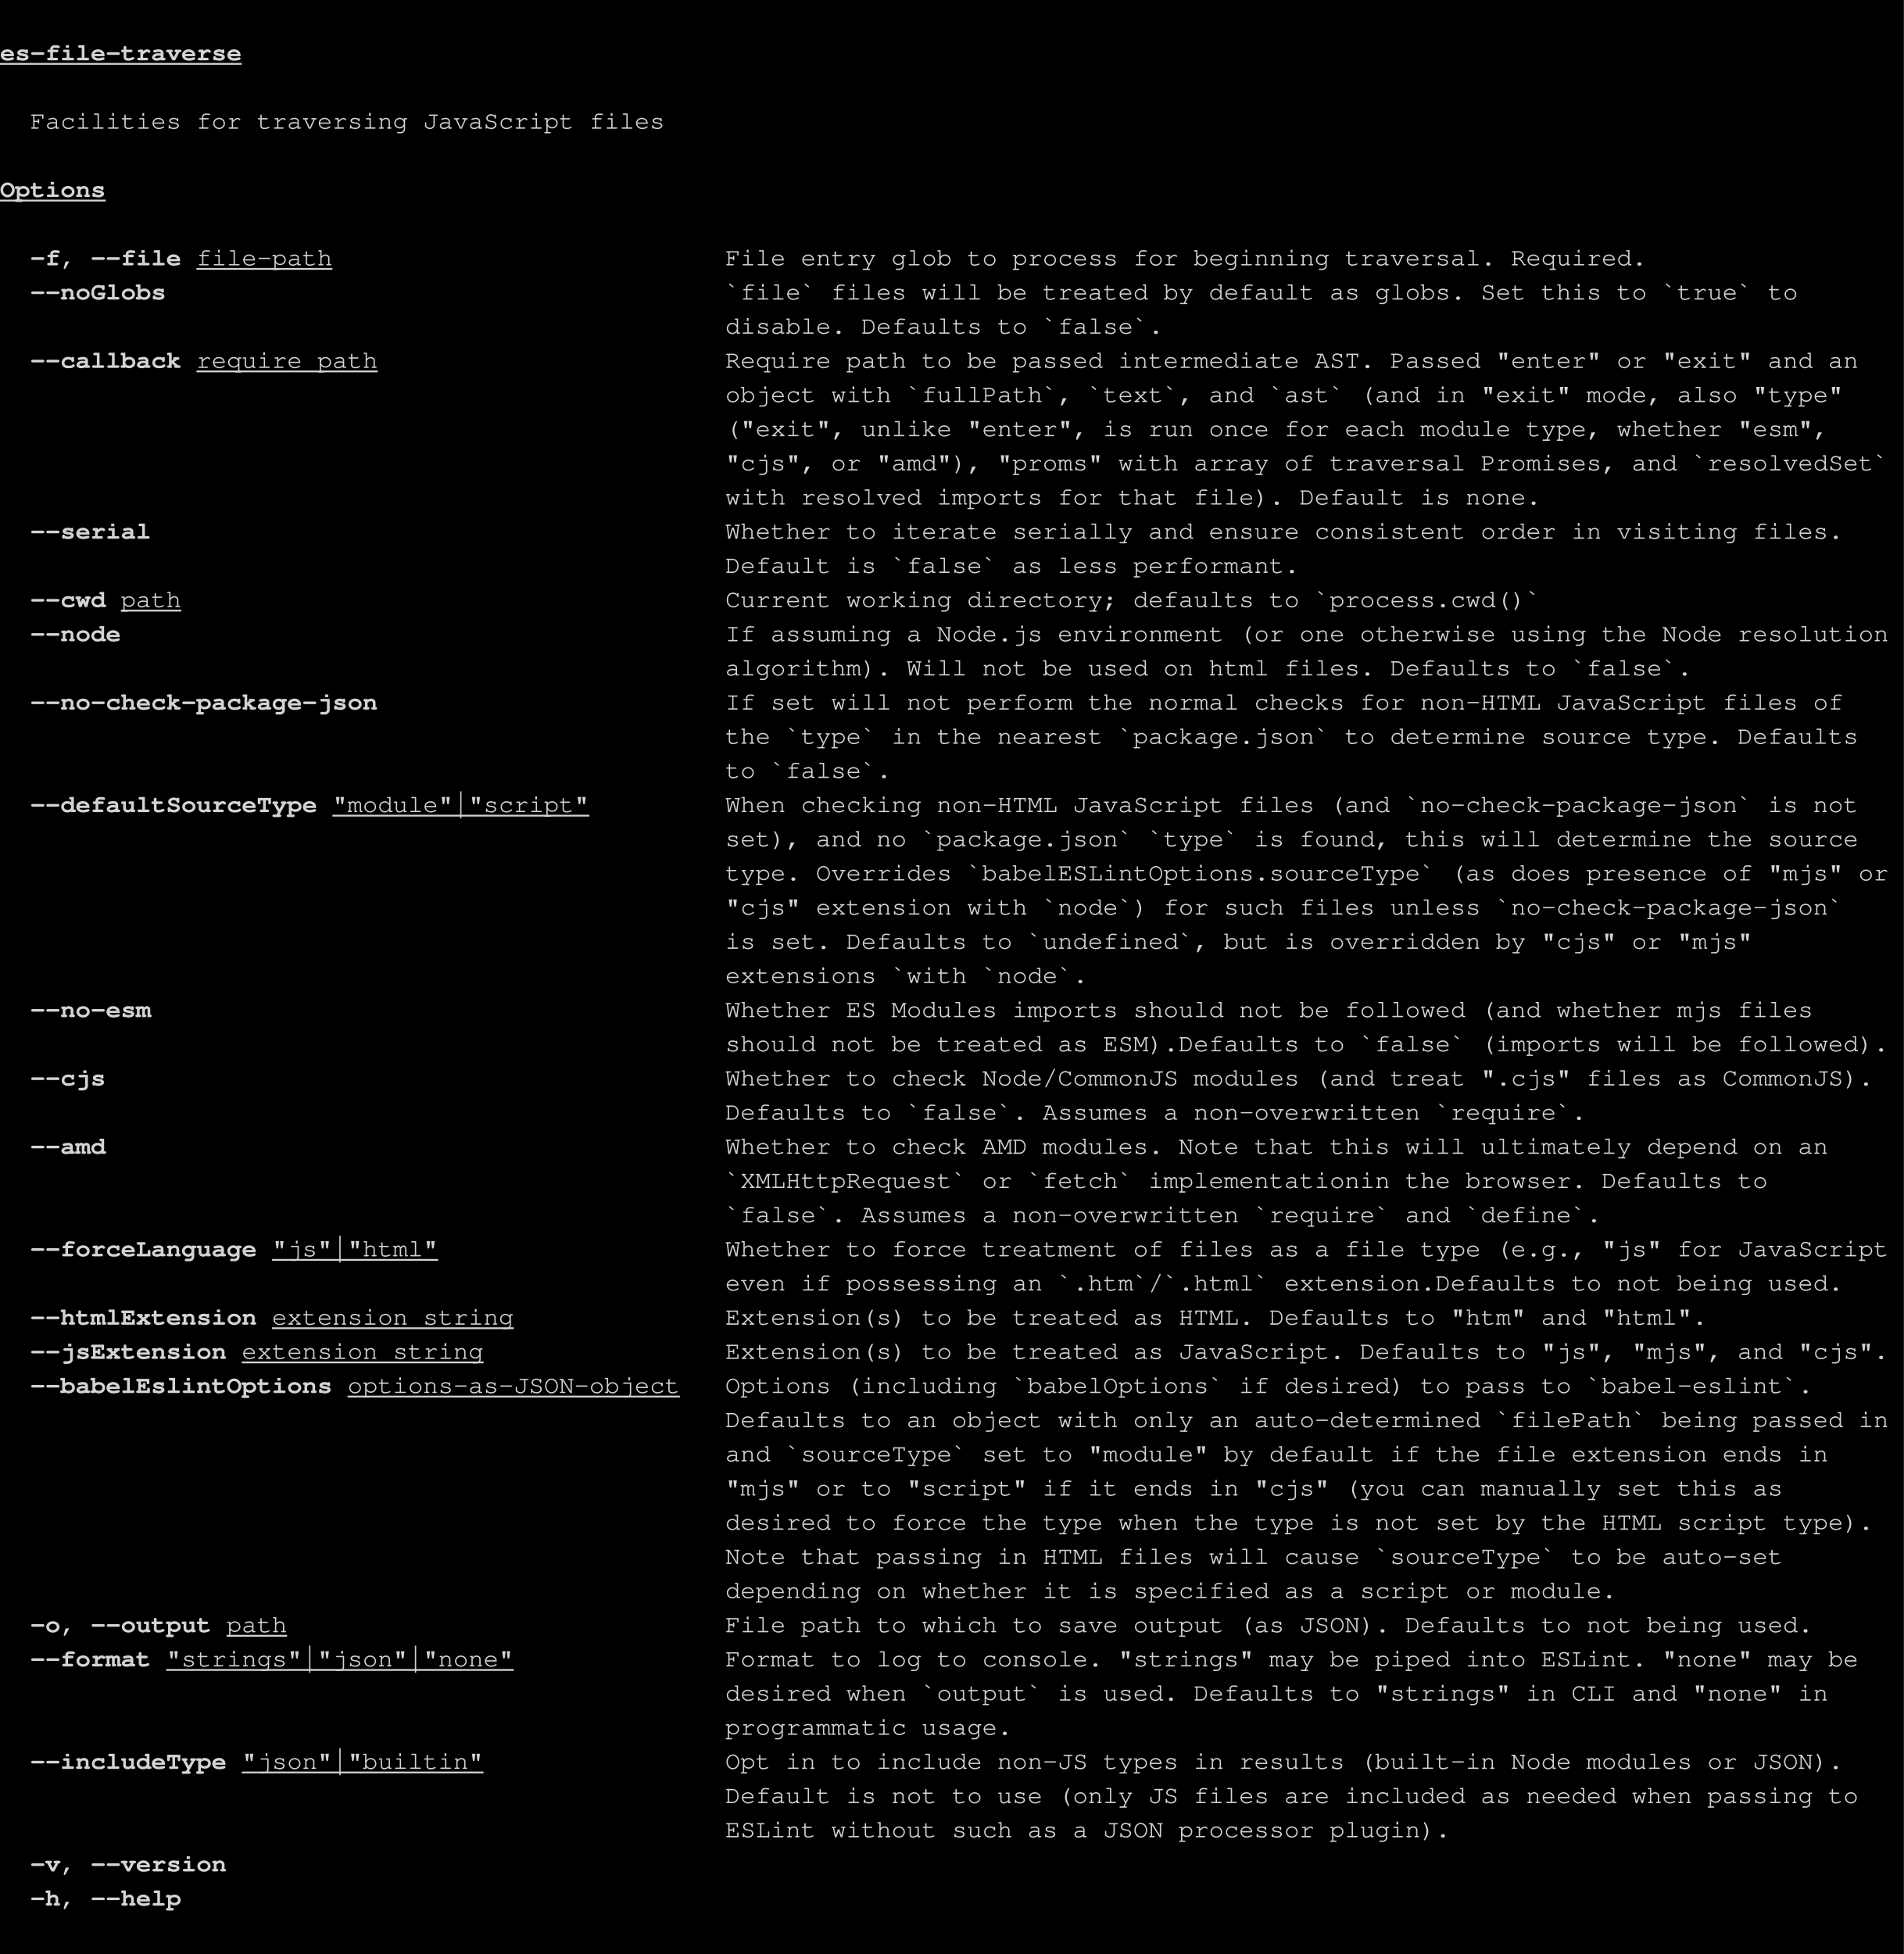
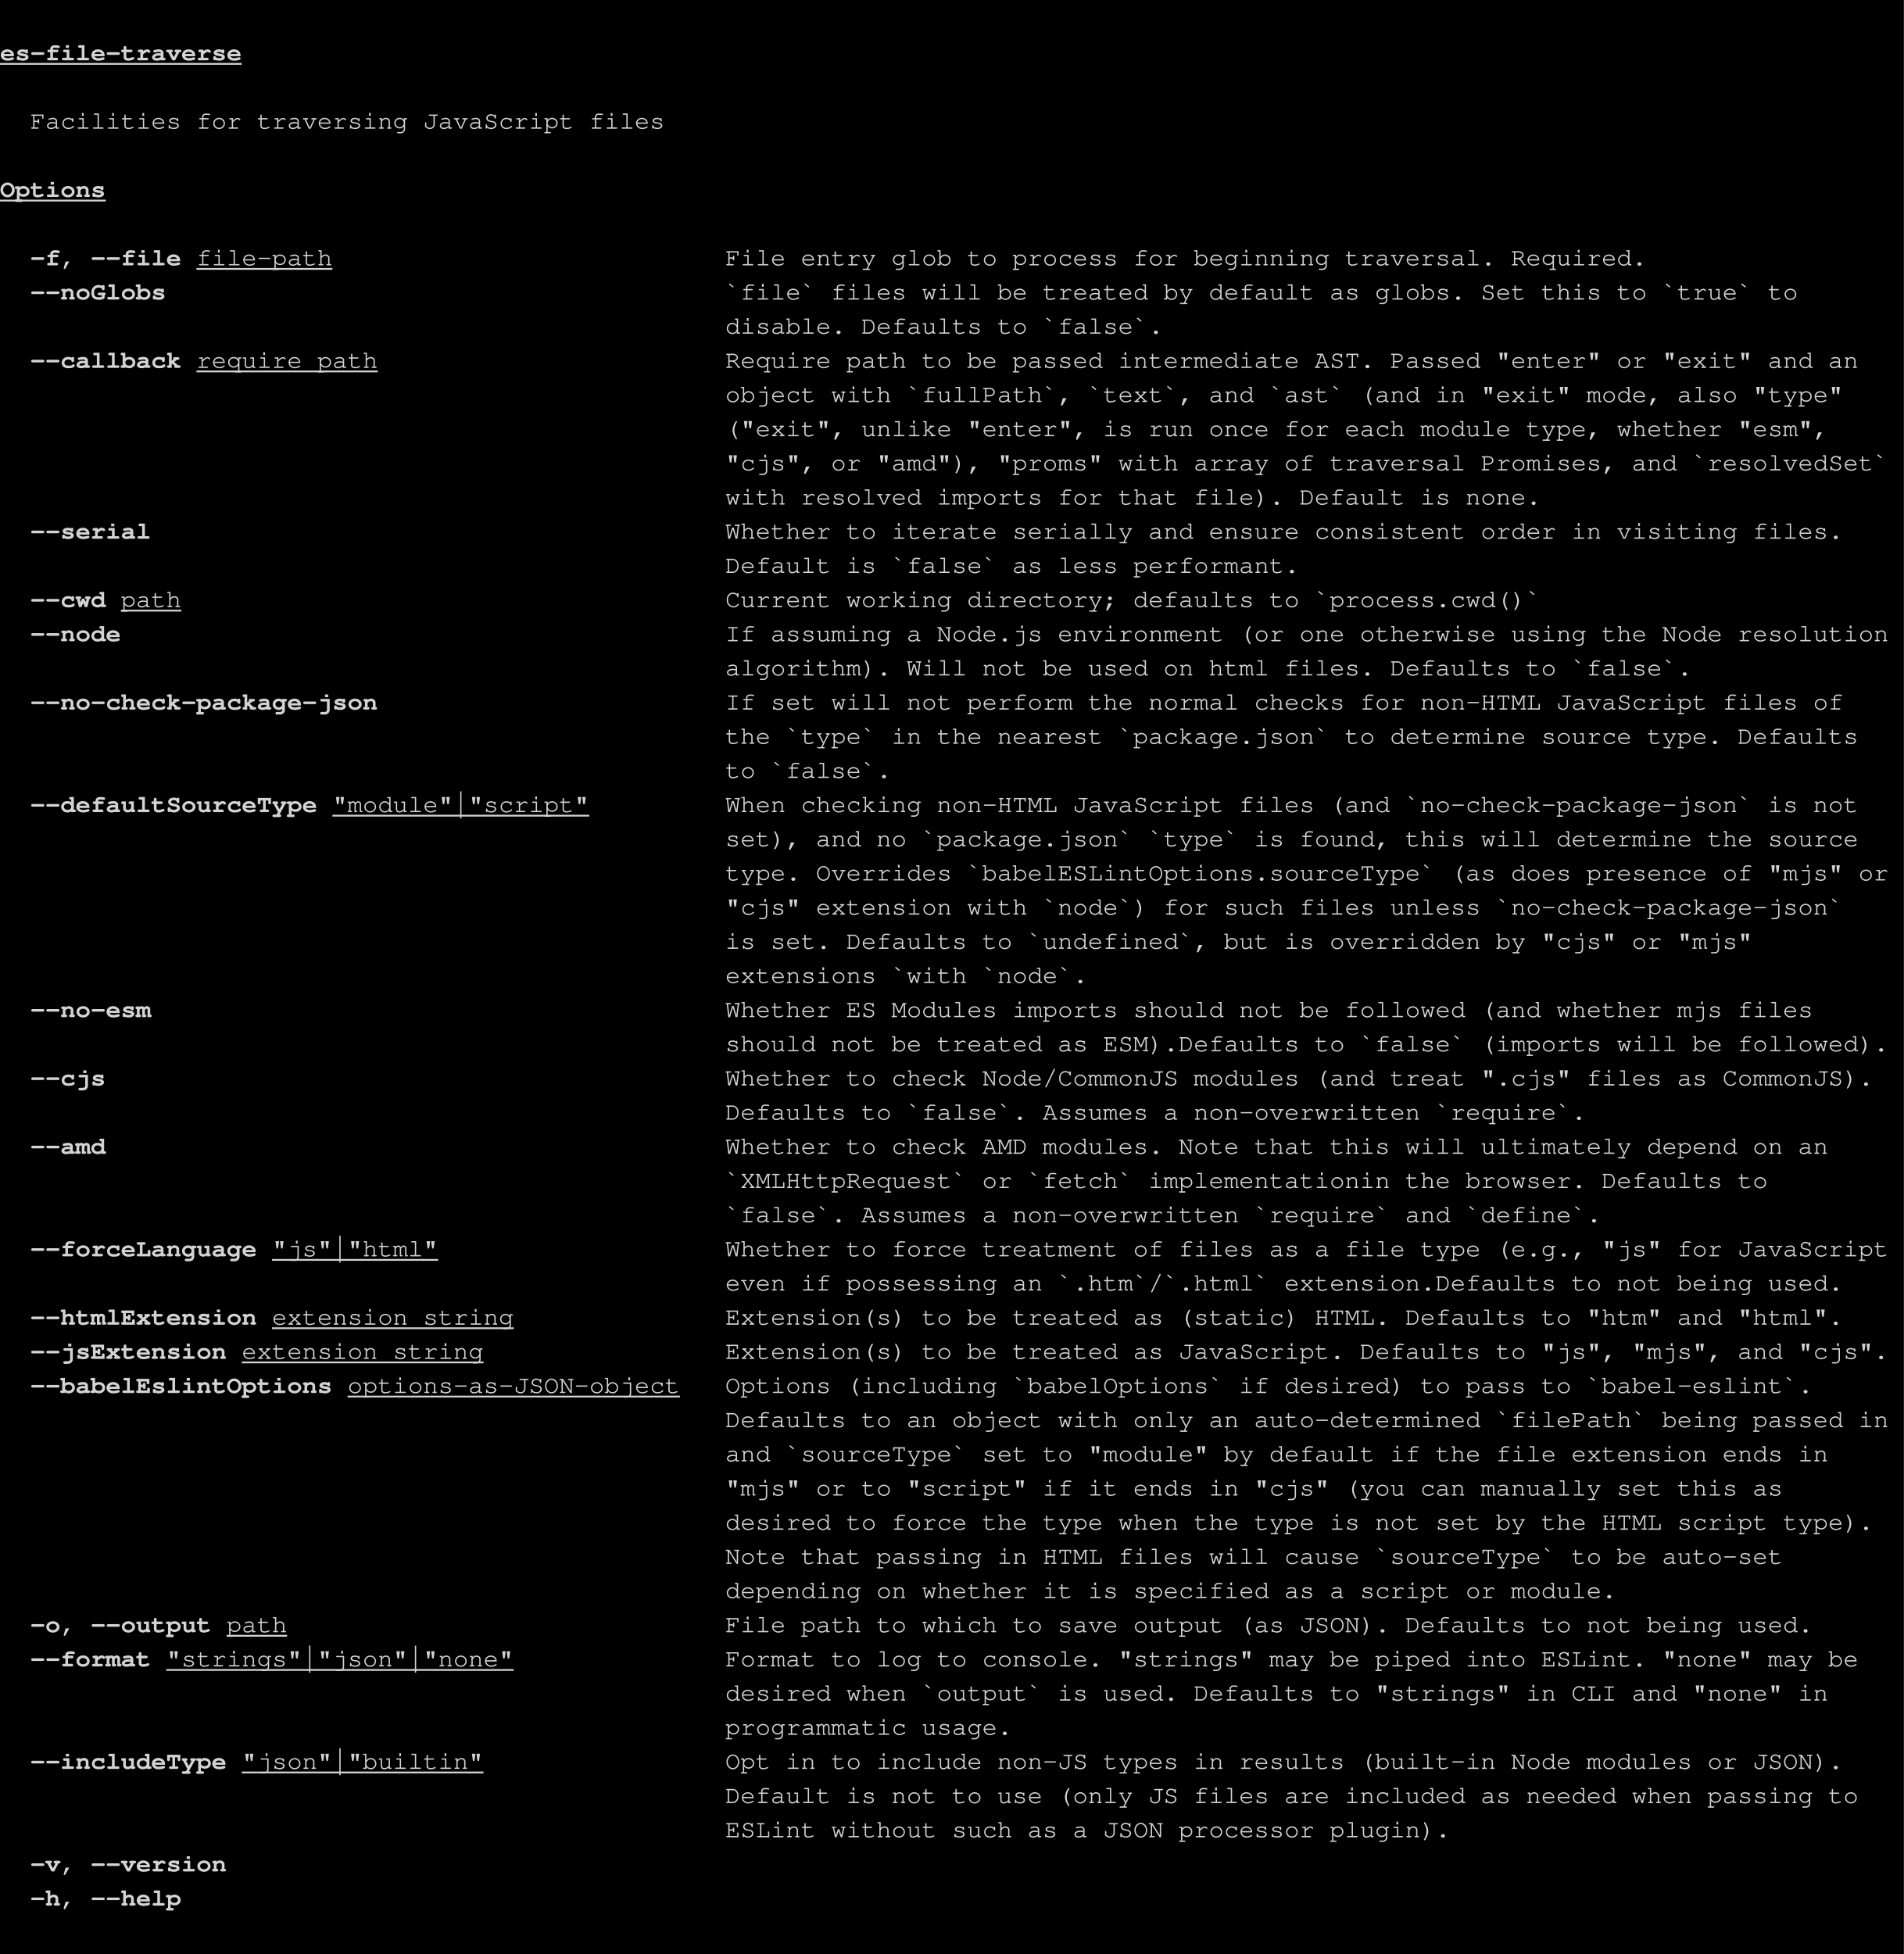
<svg xmlns="http://www.w3.org/2000/svg" viewBox="0, 0, 1058.57, 1086.45" font-family="SauceCodePro Nerd Font, Source Code Pro, Courier" font-size="14">
  <g fill="#D3D3D3">
    <rect x="0" y="0" width="1058.57" height="1086.45" fill="#000000" />
    <path d="M0,35.515 L134.422,35.515 Z" stroke="#D3D3D3" />
    <text x="0" y="33.55" font-weight="bold">es-file-traverse</text>
    <text x="16.8" y="71.55">  Facilities for traversing JavaScript files </text>
    <path d="M0,111.515 L58.81,111.515 Z" stroke="#D3D3D3" />
    <text x="0" y="109.55" font-weight="bold">Options</text>
    <text x="16.8" y="147.55" font-weight="bold">-f</text>
    <text x="33.61" y="147.55">, </text>
    <text x="50.41" y="147.55" font-weight="bold">--file</text>
    <path d="M109.218,149.515 L184.83,149.515 Z" stroke="#D3D3D3" />
    <text x="109.22" y="147.55">file-path</text>
    <text x="403.27" y="147.55">                          File entry glob to process for beginning traversal. Required.                 </text>
    <text x="16.8" y="166.55" font-weight="bold">--noGlobs</text>
    <text x="403.27" y="166.55">                                     `file` files will be treated by default as globs. Set this to `true` to       </text>
    <text x="403.27" y="185.55">                                                disable. Defaults to `false`.                                                 </text>
    <text x="16.8" y="204.55" font-weight="bold">--callback</text>
    <path d="M109.218,206.515 L210.034,206.515 Z" stroke="#D3D3D3" />
    <text x="109.22" y="204.55">require path</text>
    <text x="403.27" y="204.55">                       Require path to be passed intermediate AST. Passed "enter" or "exit" and an   </text>
    <text x="403.27" y="223.55">                                                object with `fullPath`, `text`, and `ast` (and in "exit" mode, also "type"    </text>
    <text x="403.27" y="242.55">                                                ("exit", unlike "enter", is run once for each module type, whether "esm",     </text>
    <text x="403.27" y="261.55">                                                "cjs", or "amd"), "proms" with array of traversal Promises, and `resolvedSet` </text>
    <text x="403.27" y="280.55">                                                with resolved imports for that file). Default is none.                        </text>
    <text x="16.8" y="299.55" font-weight="bold">--serial</text>
    <text x="403.27" y="299.55">                                      Whether to iterate serially and ensure consistent order in visiting files.    </text>
    <text x="403.27" y="318.55">                                                Default is `false` as less performant.                                        </text>
    <text x="16.8" y="337.55" font-weight="bold">--cwd</text>
    <path d="M67.211,339.515 L100.816,339.515 Z" stroke="#D3D3D3" />
    <text x="67.21" y="337.55">path</text>
    <text x="403.27" y="337.55">                                    Current working directory; defaults to `process.cwd()`                        </text>
    <text x="16.8" y="356.55" font-weight="bold">--node</text>
    <text x="403.27" y="356.55">                                        If assuming a Node.js environment (or one otherwise using the Node resolution </text>
    <text x="403.27" y="375.55">                                                algorithm). Will not be used on html files. Defaults to `false`.              </text>
    <text x="16.8" y="394.55" font-weight="bold">--no-check-package-json</text>
    <text x="403.27" y="394.55">                       If set will not perform the normal checks for non-HTML JavaScript files of    </text>
    <text x="403.27" y="413.55">                                                the `type` in the nearest `package.json` to determine source type. Defaults   </text>
    <text x="403.27" y="432.55">                                                to `false`.                                                                   </text>
    <text x="16.8" y="451.55" font-weight="bold">--defaultSourceType</text>
    <path d="M184.83,453.515 L327.653,453.515 Z" stroke="#D3D3D3" />
    <text x="184.83" y="451.55">"module"|"script"</text>
    <text x="403.27" y="451.55">         When checking non-HTML JavaScript files (and `no-check-package-json` is not   </text>
    <text x="403.27" y="470.55">                                                set), and no `package.json` `type` is found, this will determine the source   </text>
    <text x="403.27" y="489.55">                                                type. Overrides `babelESLintOptions.sourceType` (as does presence of "mjs" or </text>
    <text x="403.27" y="508.55">                                                "cjs" extension with `node`) for such files unless `no-check-package-json`    </text>
    <text x="403.27" y="527.55">                                                is set. Defaults to `undefined`, but is overridden by "cjs" or "mjs"          </text>
    <text x="403.27" y="546.55">                                                extensions `with `node`.                                                      </text>
    <text x="16.8" y="565.55" font-weight="bold">--no-esm</text>
    <text x="403.27" y="565.55">                                      Whether ES Modules imports should not be followed (and whether mjs files      </text>
    <text x="403.27" y="584.55">                                                should not be treated as ESM).Defaults to `false` (imports will be followed). </text>
    <text x="16.8" y="603.55" font-weight="bold">--cjs</text>
    <text x="403.27" y="603.55">                                         Whether to check Node/CommonJS modules (and treat ".cjs" files as CommonJS).  </text>
    <text x="403.27" y="622.55">                                                Defaults to `false`. Assumes a non-overwritten `require`.                     </text>
    <text x="16.8" y="641.55" font-weight="bold">--amd</text>
    <text x="403.27" y="641.55">                                         Whether to check AMD modules. Note that this will ultimately depend on an     </text>
    <text x="403.27" y="660.55">                                                `XMLHttpRequest` or `fetch` implementationin the browser. Defaults to         </text>
    <text x="403.27" y="679.55">                                                `false`. Assumes a non-overwritten `require` and `define`.                    </text>
    <text x="16.8" y="698.55" font-weight="bold">--forceLanguage</text>
    <path d="M151.225,700.515 L243.64,700.515 Z" stroke="#D3D3D3" />
    <text x="151.22" y="698.55">"js"|"html"</text>
    <text x="403.27" y="698.55">                   Whether to force treatment of files as a file type (e.g., "js" for JavaScript </text>
    <text x="403.27" y="717.55">                                                even if possessing an `.htm`/`.html` extension.Defaults to not being used.    </text>
    <text x="16.8" y="736.55" font-weight="bold">--htmlExtension</text>
    <path d="M151.225,738.515 L285.646,738.515 Z" stroke="#D3D3D3" />
    <text x="151.22" y="736.55">extension string</text>
-     <text x="403.27" y="736.55">              Extension(s) to be treated as HTML. Defaults to "htm" and "html".             </text>
+     <text x="403.27" y="736.55">              Extension(s) to be treated as (static) HTML. Defaults to "htm" and "html".    </text>
    <text x="16.8" y="755.55" font-weight="bold">--jsExtension</text>
    <path d="M134.422,757.515 L268.844,757.515 Z" stroke="#D3D3D3" />
    <text x="134.42" y="755.55">extension string</text>
    <text x="403.27" y="755.55">                Extension(s) to be treated as JavaScript. Defaults to "js", "mjs", and "cjs". </text>
    <text x="16.8" y="774.55" font-weight="bold">--babelEslintOptions</text>
    <path d="M193.231,776.515 L378.062,776.515 Z" stroke="#D3D3D3" />
    <text x="193.23" y="774.55">options-as-JSON-object</text>
    <text x="403.27" y="774.55">   Options (including `babelOptions` if desired) to pass to `babel-eslint`.      </text>
    <text x="403.27" y="793.55">                                                Defaults to an object with only an auto-determined `filePath` being passed in </text>
    <text x="403.27" y="812.55">                                                and `sourceType` set to "module" by default if the file extension ends in     </text>
    <text x="403.27" y="831.55">                                                "mjs" or to "script" if it ends in "cjs" (you can manually set this as        </text>
    <text x="403.27" y="850.55">                                                desired to force the type when the type is not set by the HTML script type).  </text>
    <text x="403.27" y="869.55">                                                Note that passing in HTML files will cause `sourceType` to be auto-set        </text>
    <text x="403.27" y="888.55">                                                depending on whether it is specified as a script or module.                   </text>
    <text x="16.8" y="907.55" font-weight="bold">-o</text>
    <text x="33.61" y="907.55">, </text>
    <text x="50.41" y="907.55" font-weight="bold">--output</text>
    <path d="M126.021,909.515 L159.626,909.515 Z" stroke="#D3D3D3" />
    <text x="126.02" y="907.55">path</text>
    <text x="403.27" y="907.55">                             File path to which to save output (as JSON). Defaults to not being used.      </text>
    <text x="16.8" y="926.55" font-weight="bold">--format</text>
    <path d="M92.415,928.515 L285.646,928.515 Z" stroke="#D3D3D3" />
    <text x="92.42" y="926.55">"strings"|"json"|"none"</text>
    <text x="403.27" y="926.55">              Format to log to console. "strings" may be piped into ESLint. "none" may be   </text>
    <text x="403.27" y="945.55">                                                desired when `output` is used. Defaults to "strings" in CLI and "none" in     </text>
    <text x="403.27" y="964.55">                                                programmatic usage.                                                           </text>
    <text x="16.8" y="983.55" font-weight="bold">--includeType</text>
    <path d="M134.422,985.515 L268.844,985.515 Z" stroke="#D3D3D3" />
    <text x="134.42" y="983.55">"json"|"builtin"</text>
    <text x="403.27" y="983.55">                Opt in to include non-JS types in results (built-in Node modules or JSON).    </text>
    <text x="403.27" y="1002.55">                                                Default is not to use (only JS files are included as needed when passing to   </text>
    <text x="403.27" y="1021.55">                                                ESLint without such as a JSON processor plugin).                              </text>
    <text x="16.8" y="1040.55" font-weight="bold">-v</text>
    <text x="33.61" y="1040.55">, </text>
    <text x="50.41" y="1040.55" font-weight="bold">--version</text>
    <text x="16.8" y="1059.55" font-weight="bold">-h</text>
    <text x="33.61" y="1059.55">, </text>
    <text x="50.41" y="1059.55" font-weight="bold">--help</text>
  </g>
</svg>
